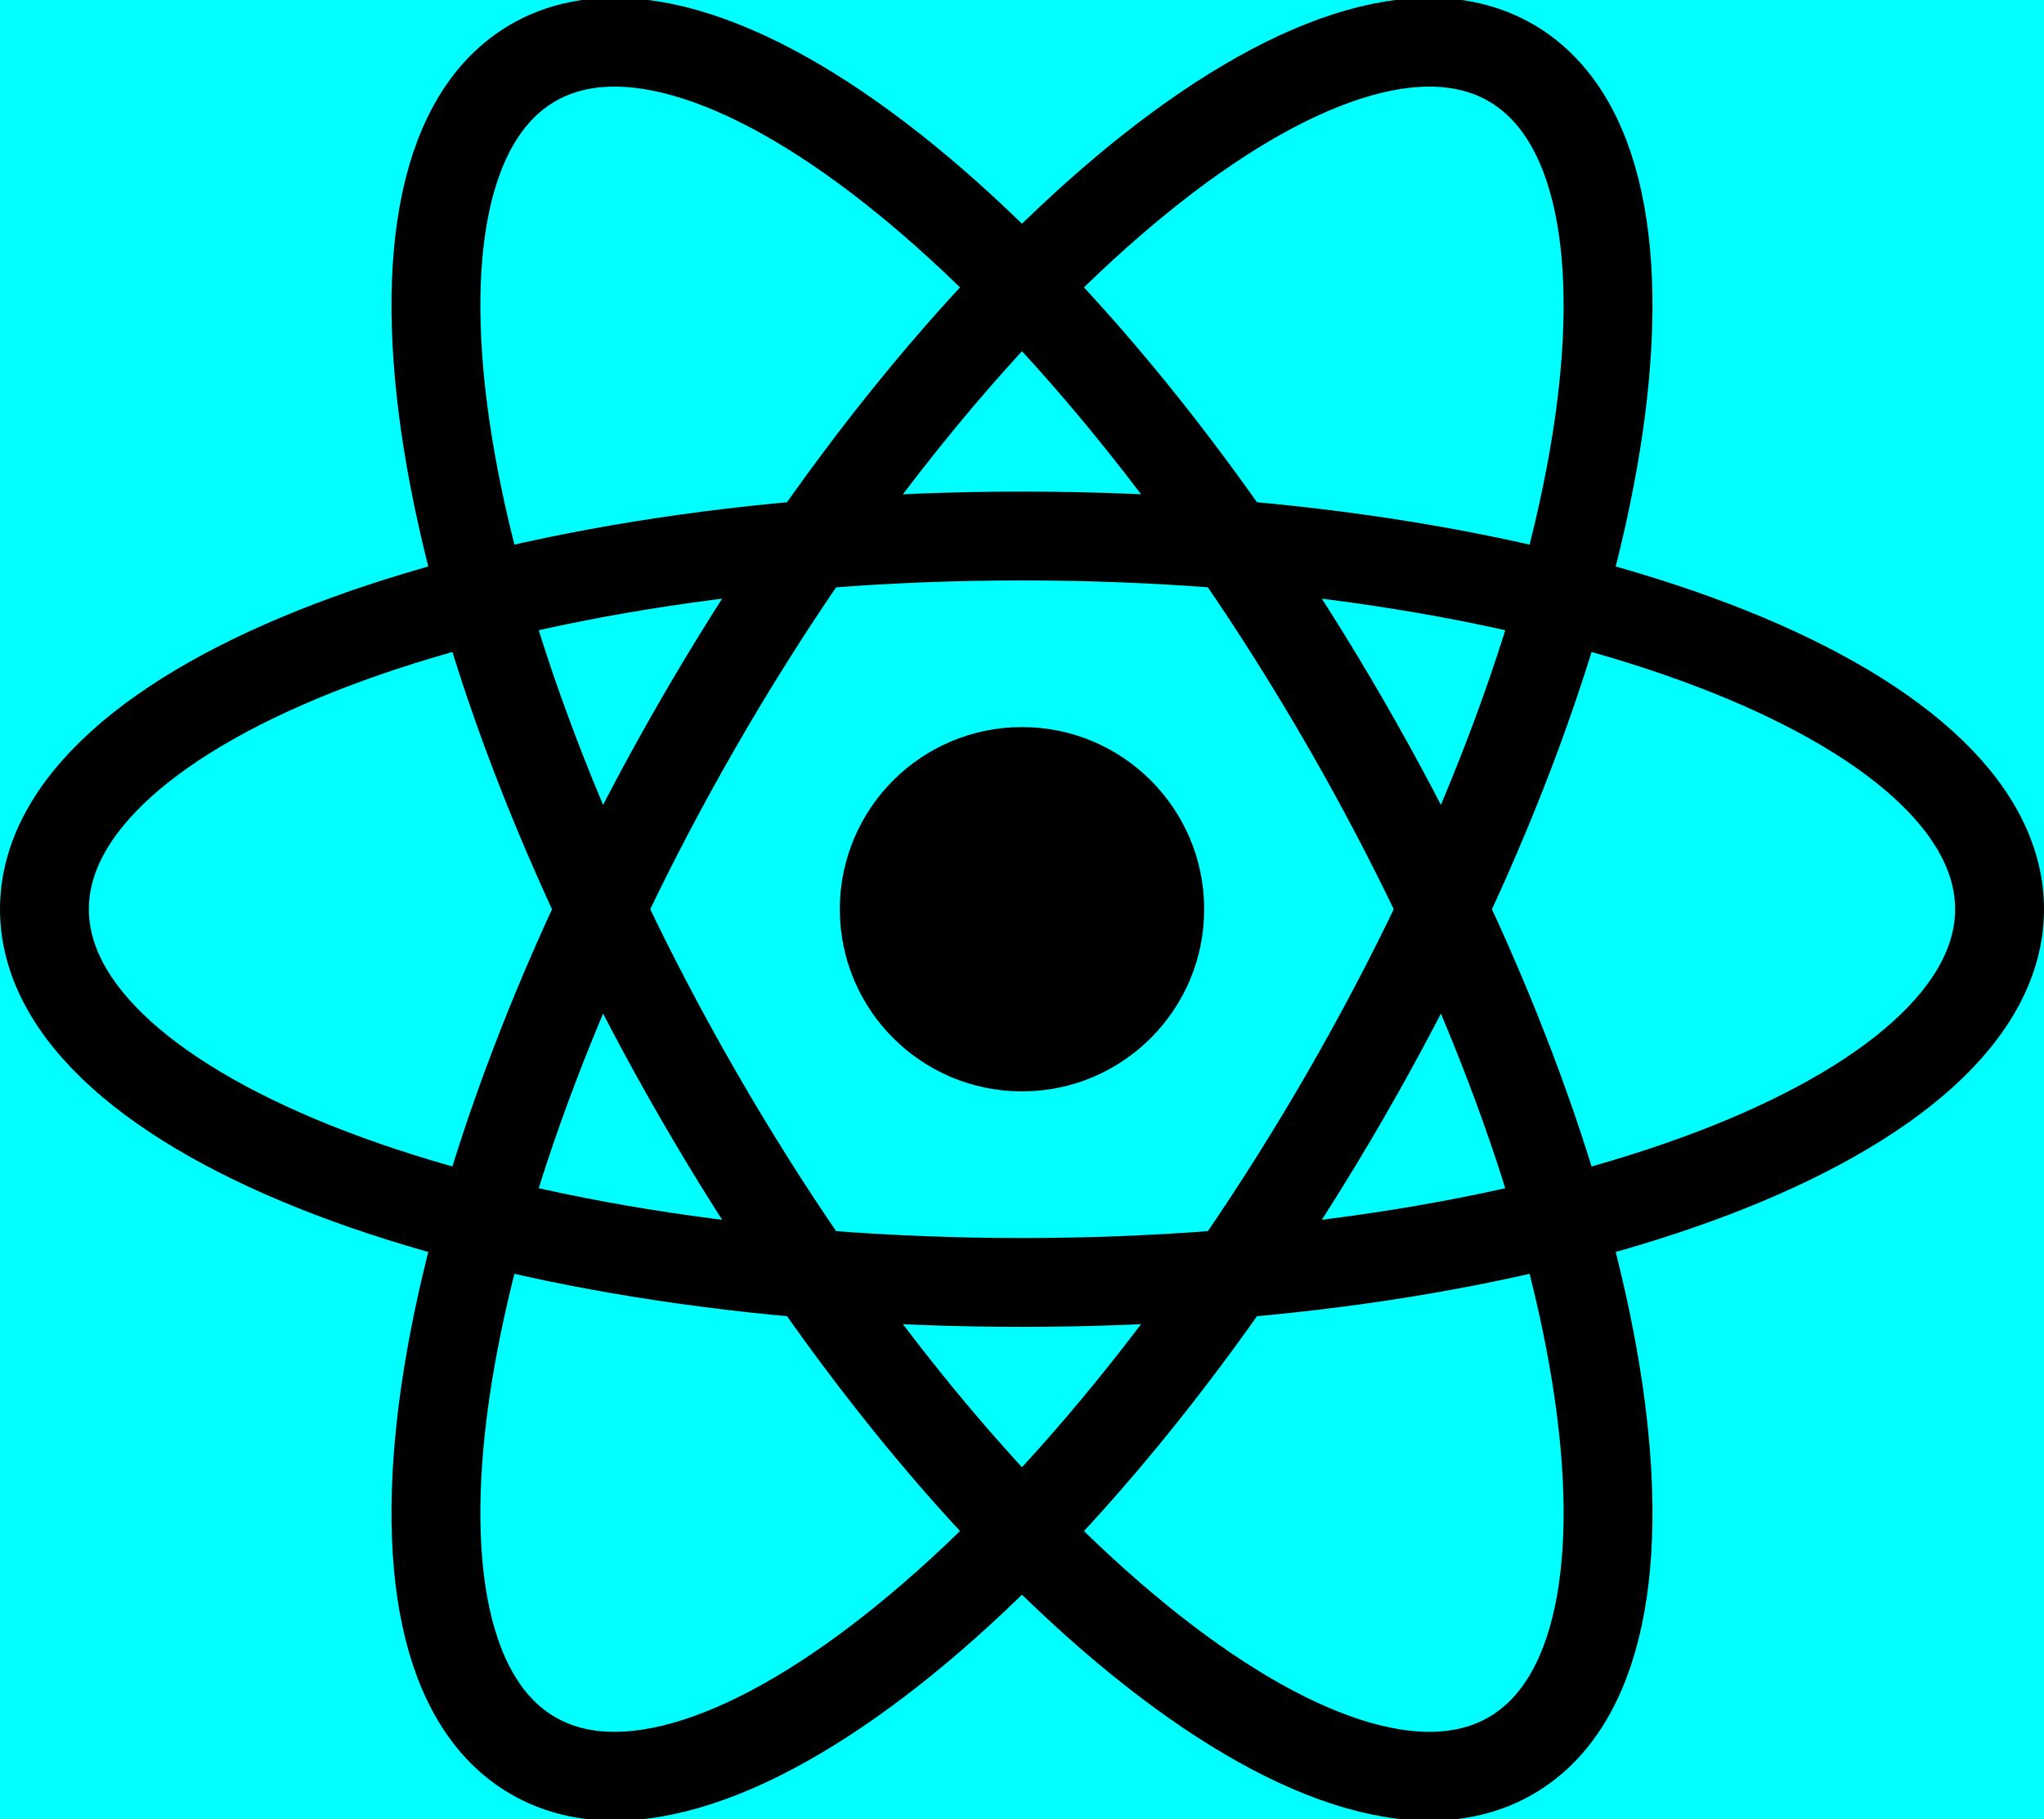
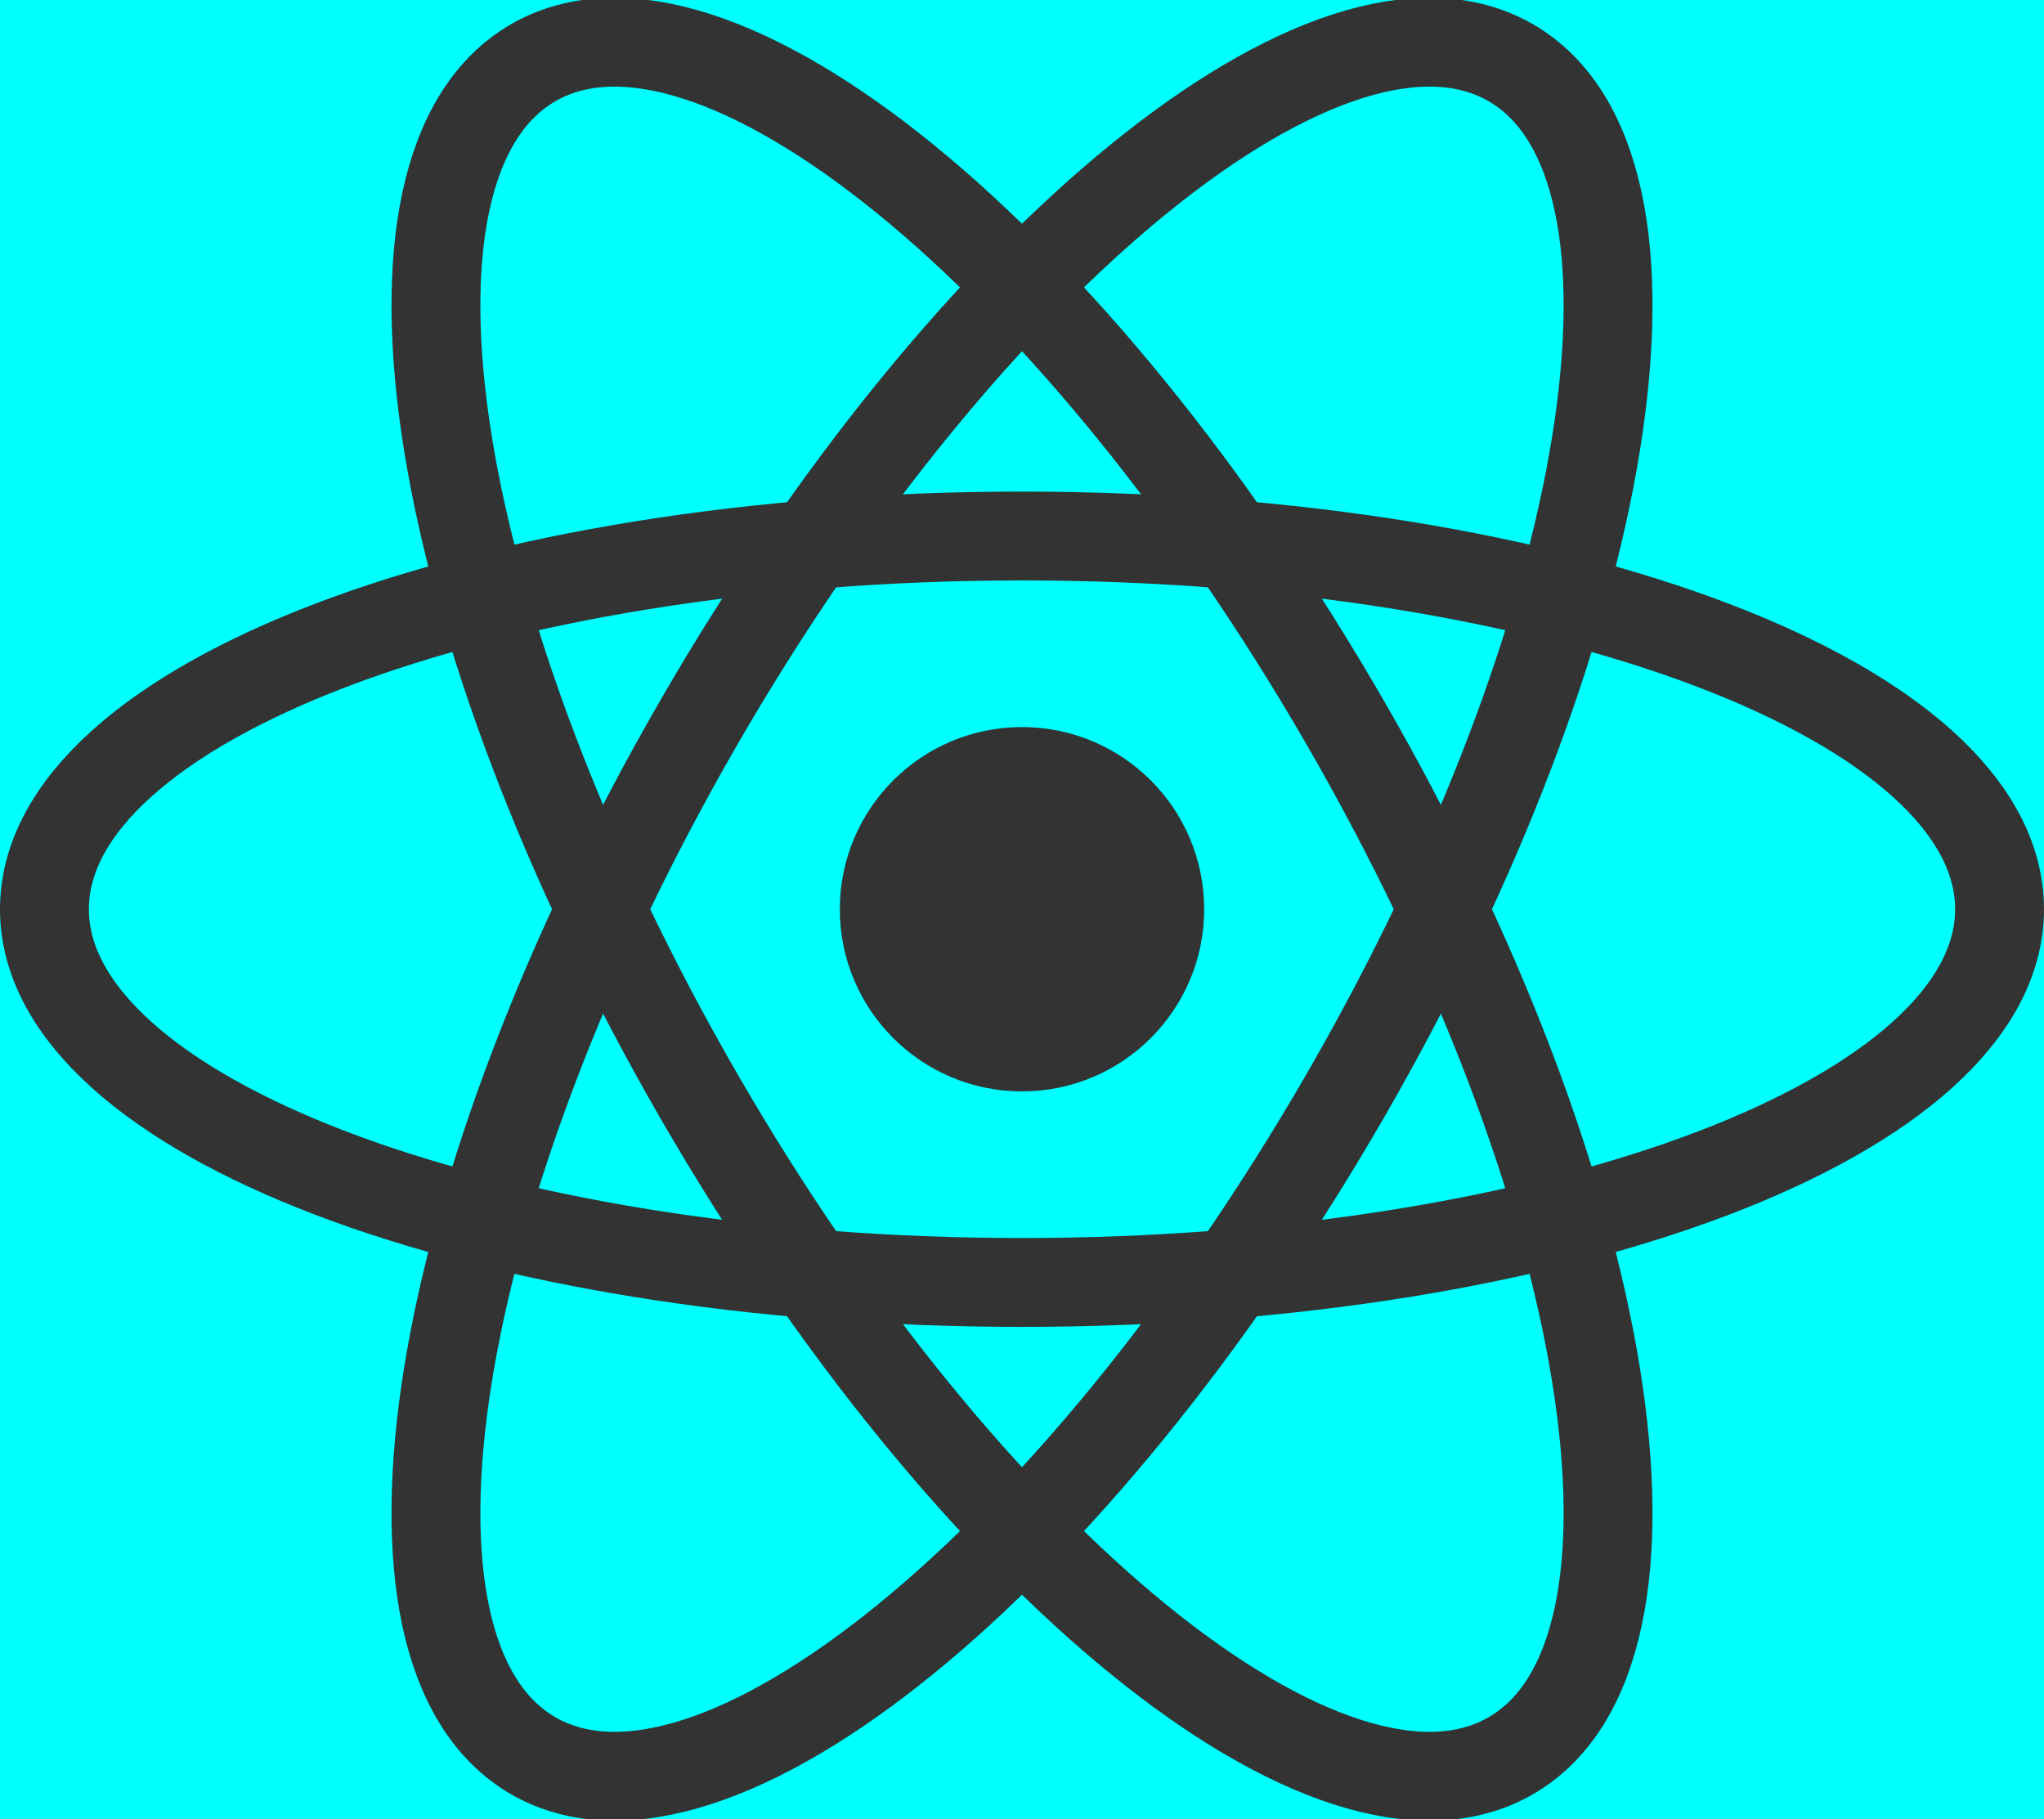
<svg xmlns="http://www.w3.org/2000/svg" viewBox="-11.5 -10.232 23 20.463">
  <rect width="1000%" height="1000%" fill="aqua" x="-500%" y="-500%" />
-   <circle cx="0" cy="0" r="2.05" fill="black" />
-   <g stroke="black" stroke-width="1" fill="none">
+   <circle cx="0" cy="0" r="2.05" fill="#333" />
+   <g stroke="#333" stroke-width="1" fill="none">
    <ellipse rx="11" ry="4.2" />
    <ellipse rx="11" ry="4.2" transform="rotate(60)" />
    <ellipse rx="11" ry="4.2" transform="rotate(120)" />
  </g>
</svg>
